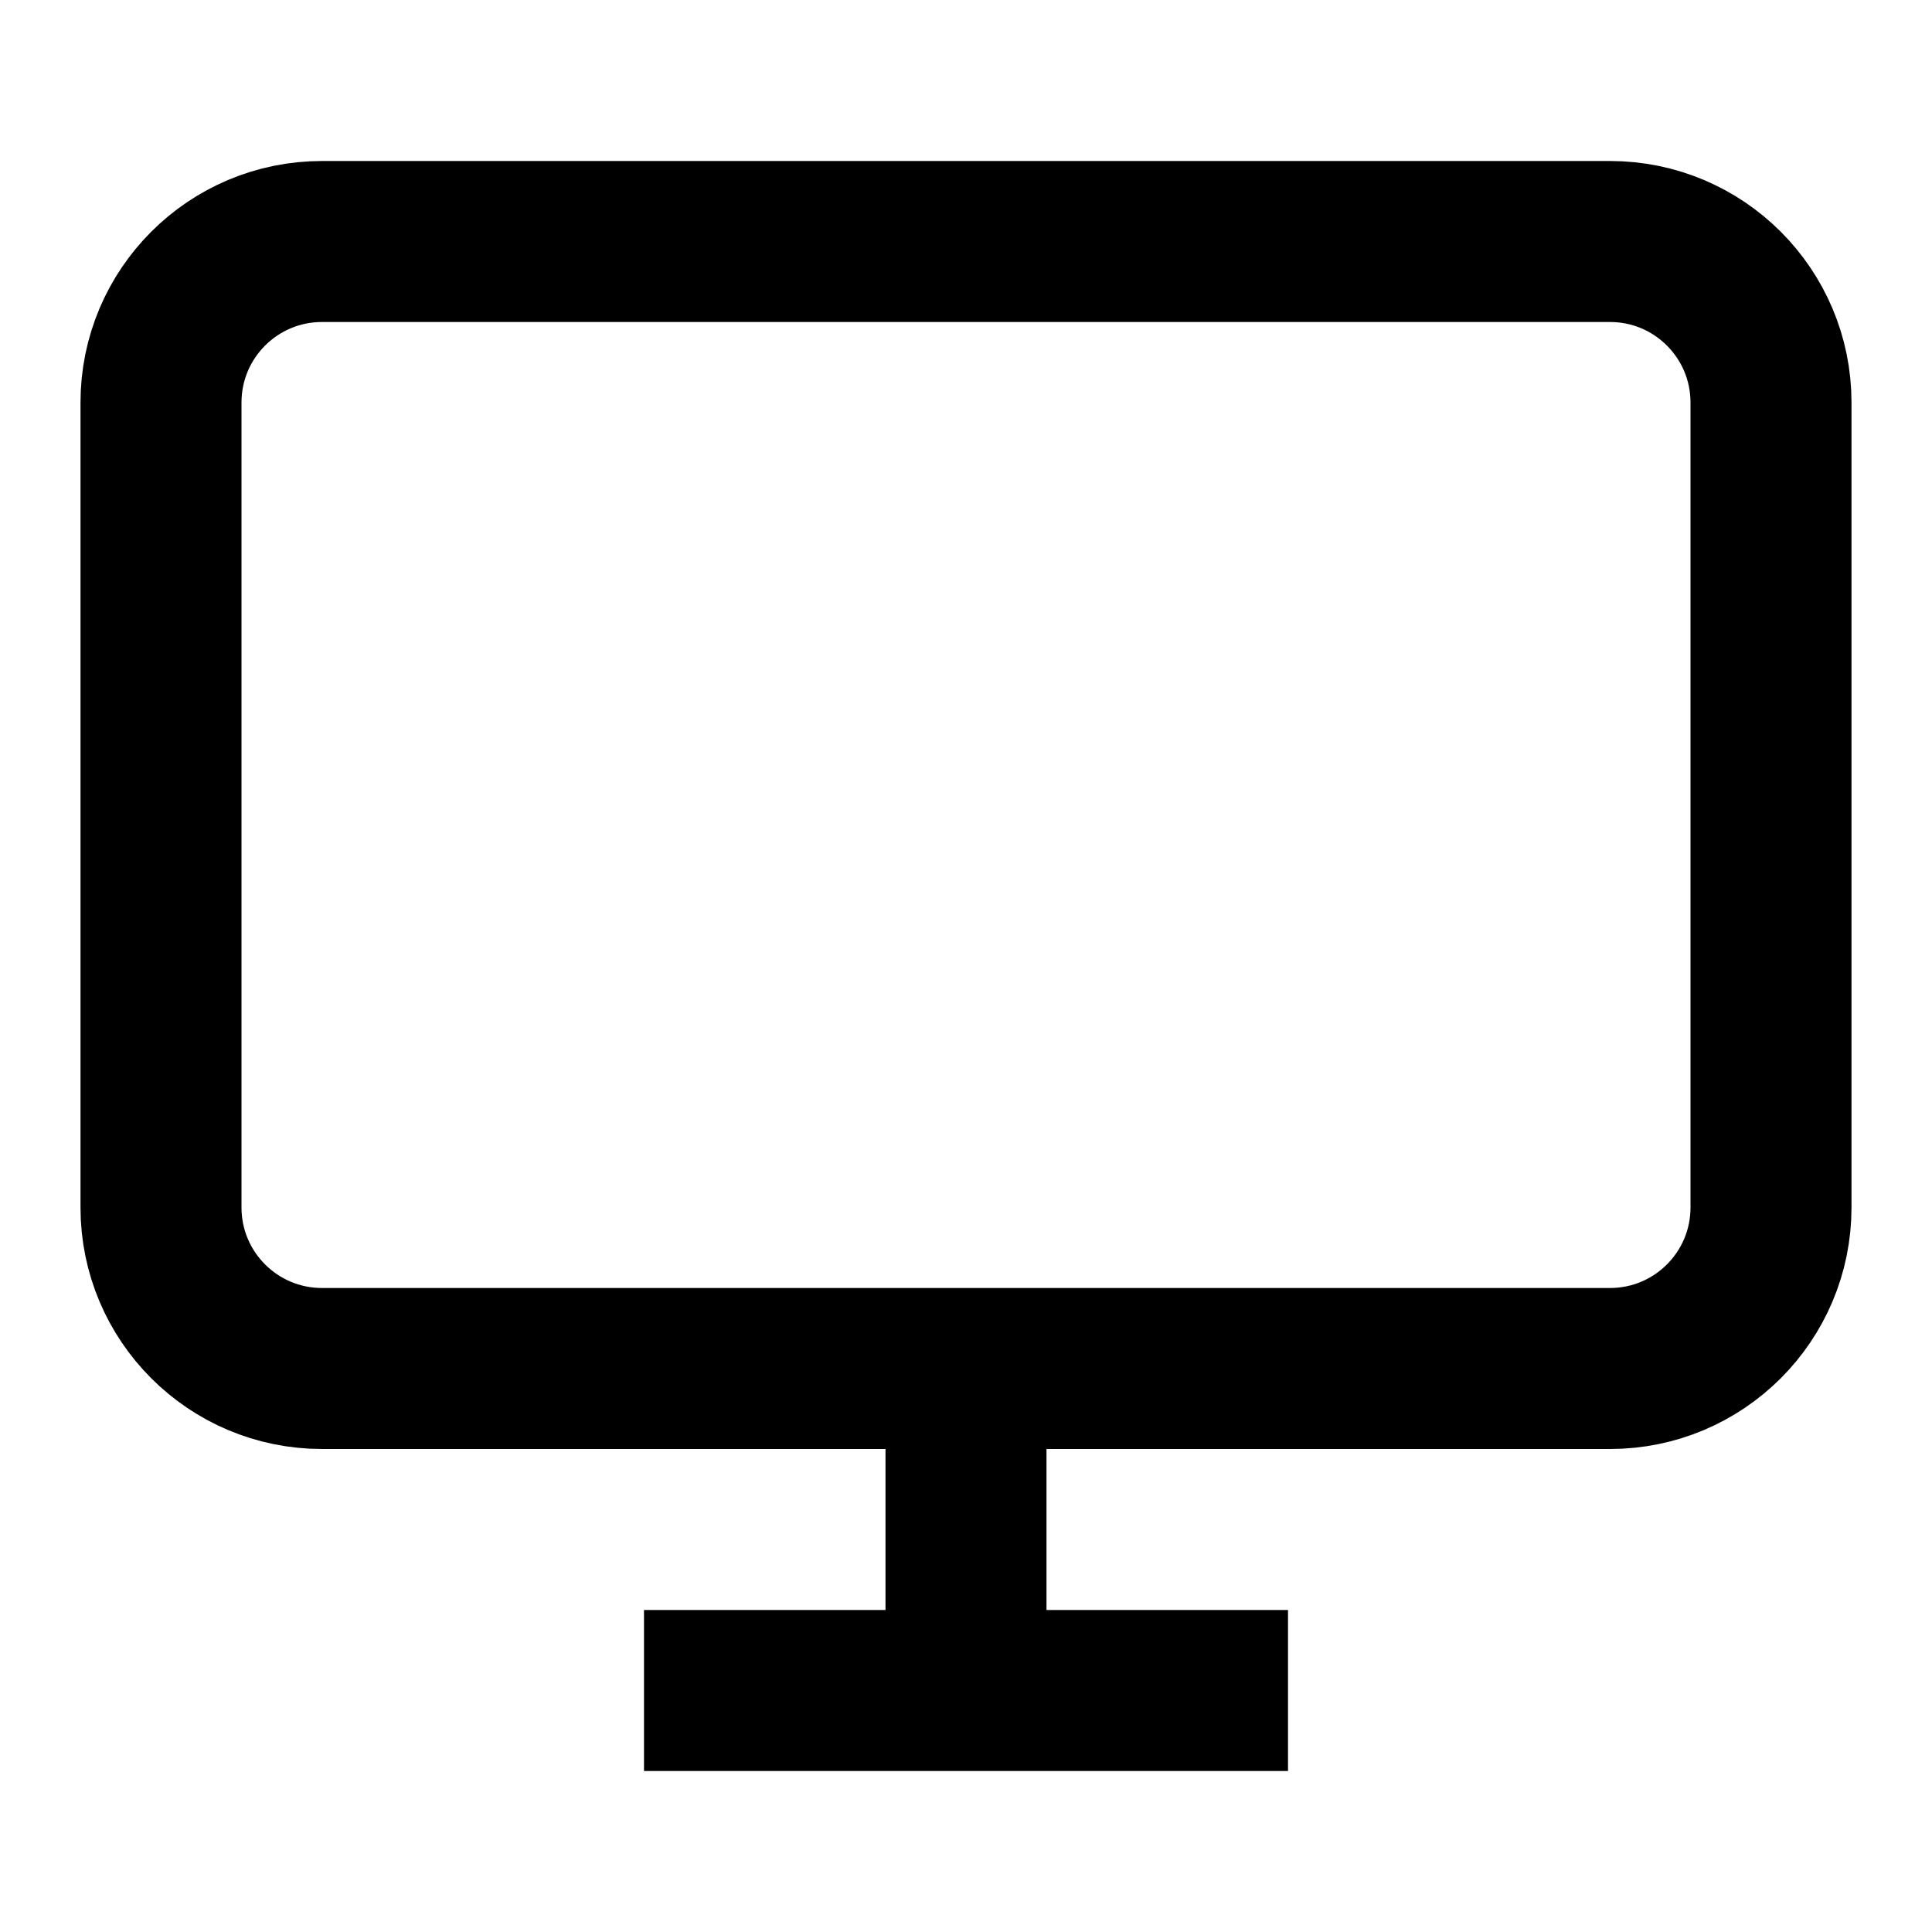
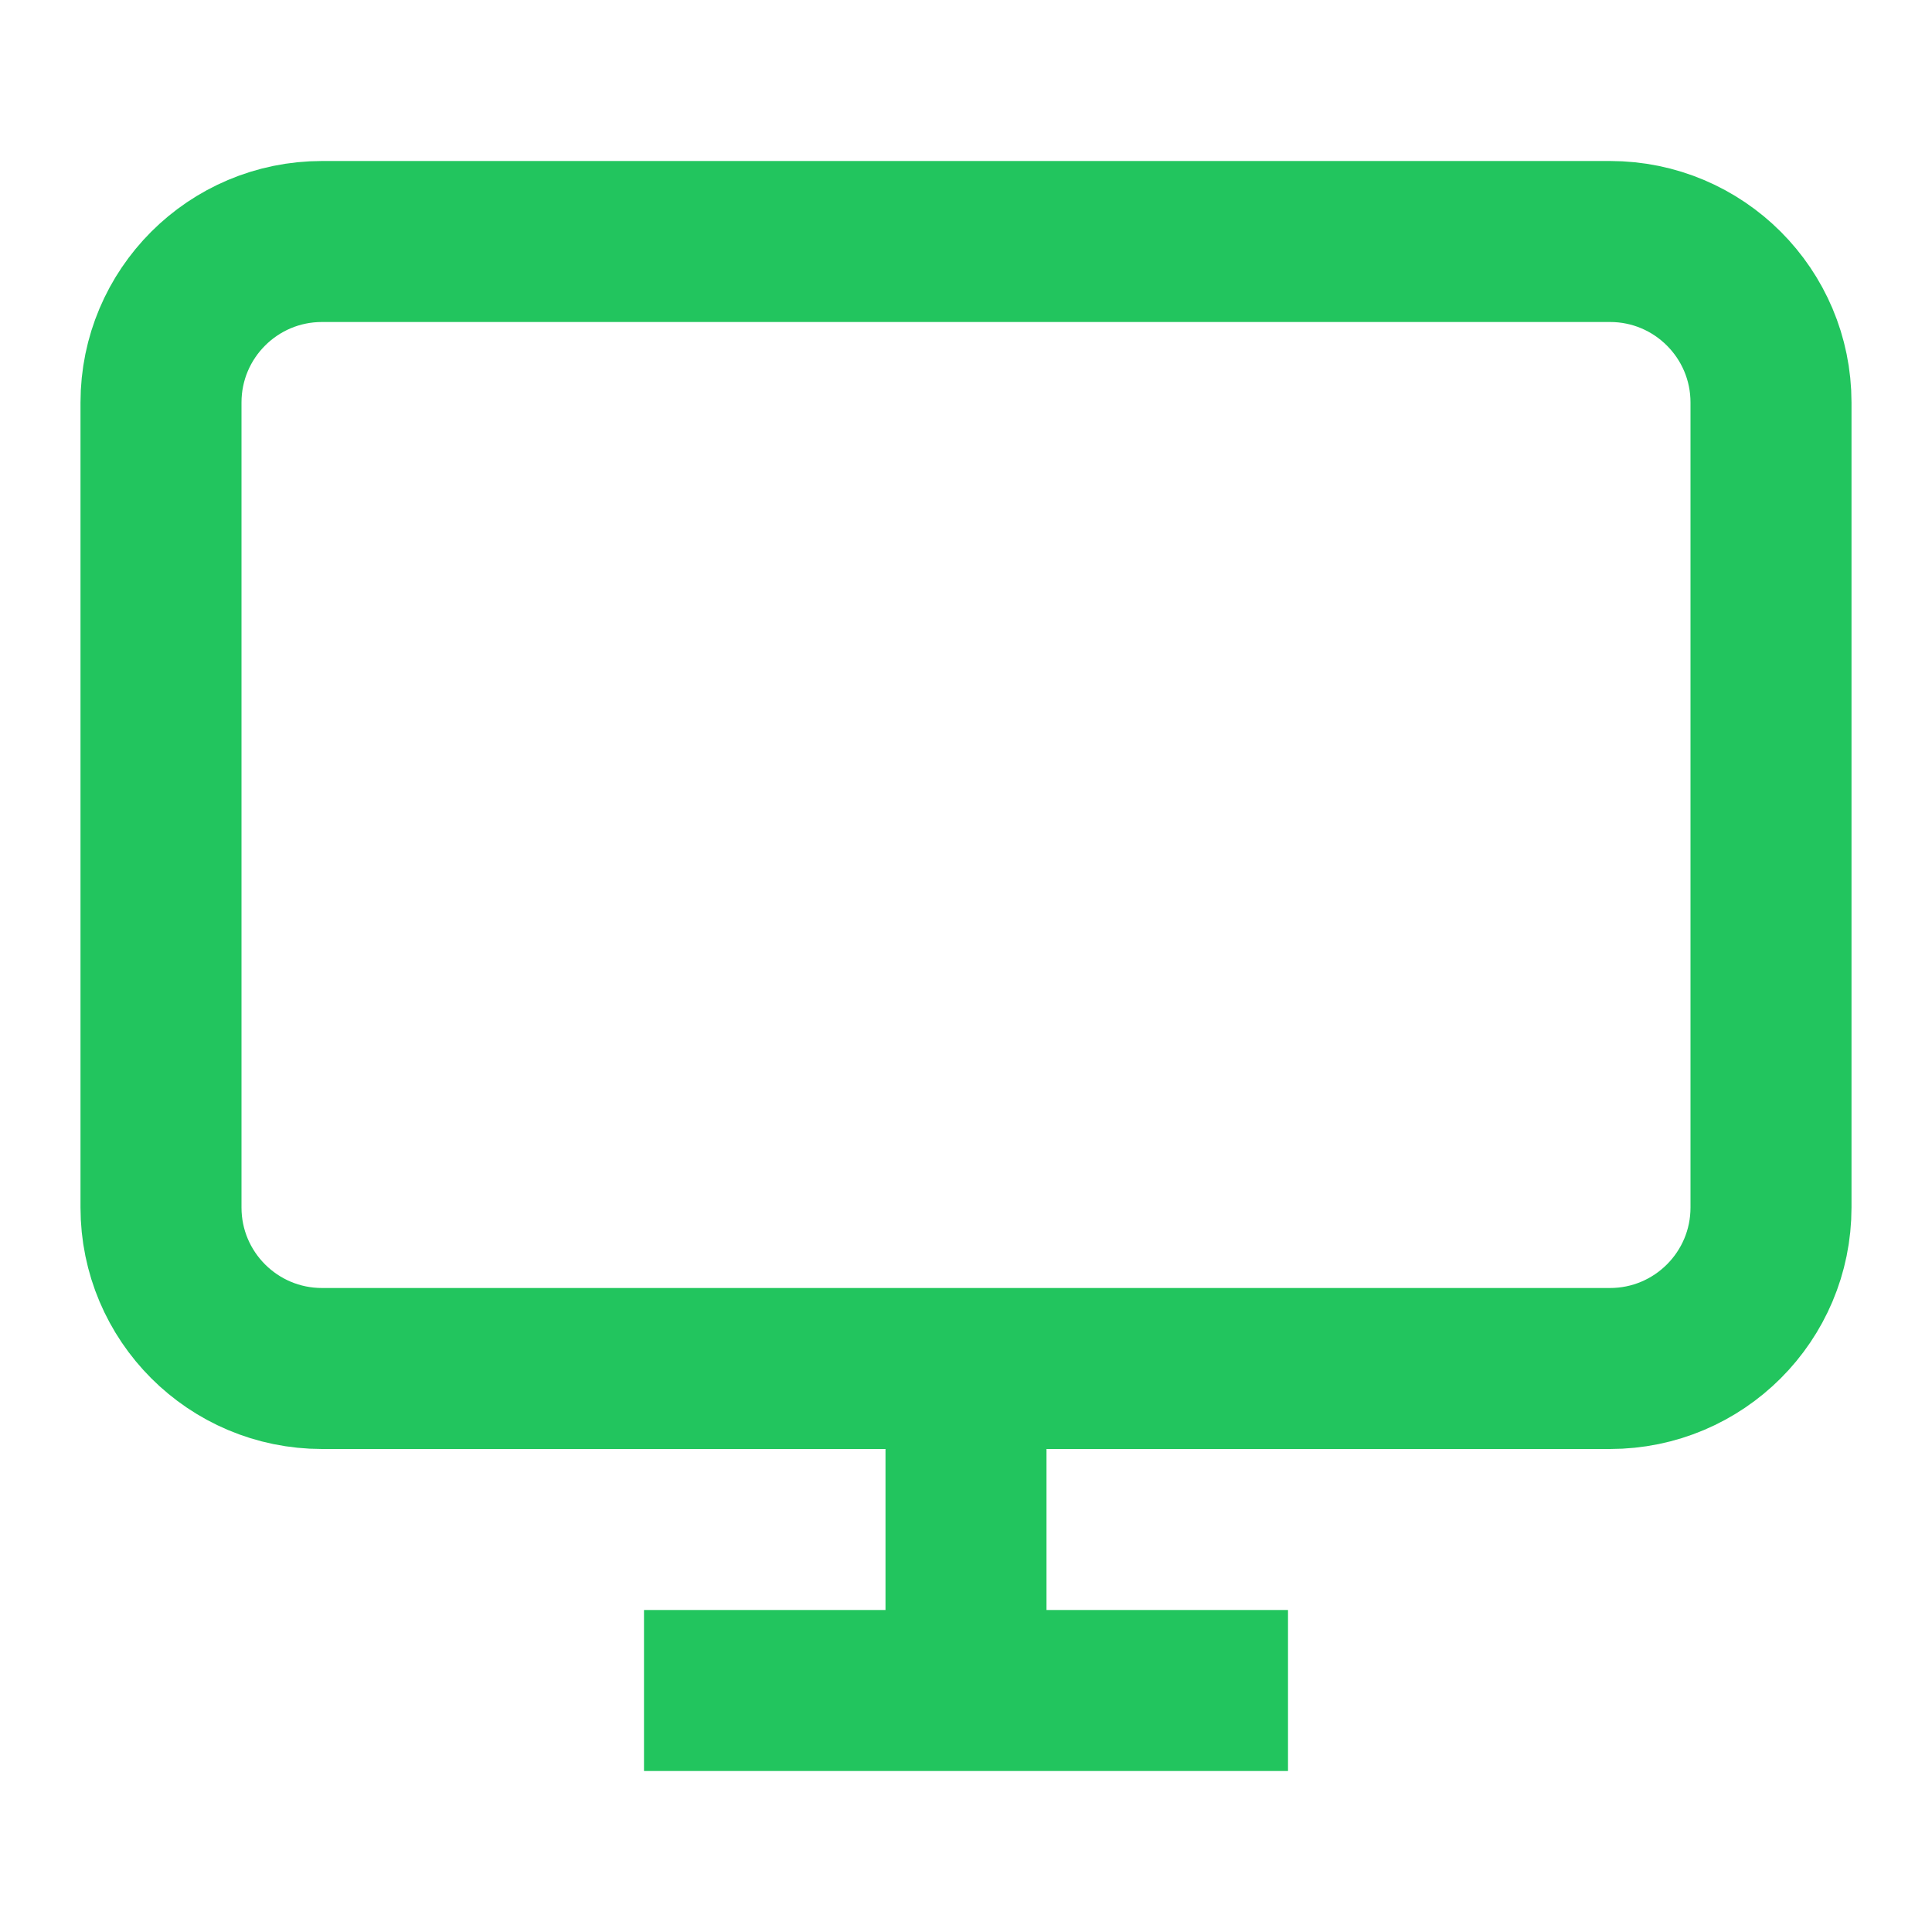
- <svg xmlns="http://www.w3.org/2000/svg" width="18" height="18" viewBox="0 0 24 24" fill="none" stroke="currentColor" stroke-width="2">
+ <svg xmlns="http://www.w3.org/2000/svg" width="18" height="18" viewBox="0 0 24 24" fill="none" stroke="#22c55e" stroke-width="2">
  <rect x="2" y="3" width="20" height="14" rx="2" />
  <line x1="8" y1="21" x2="16" y2="21" />
  <line x1="12" y1="17" x2="12" y2="21" />
</svg>
